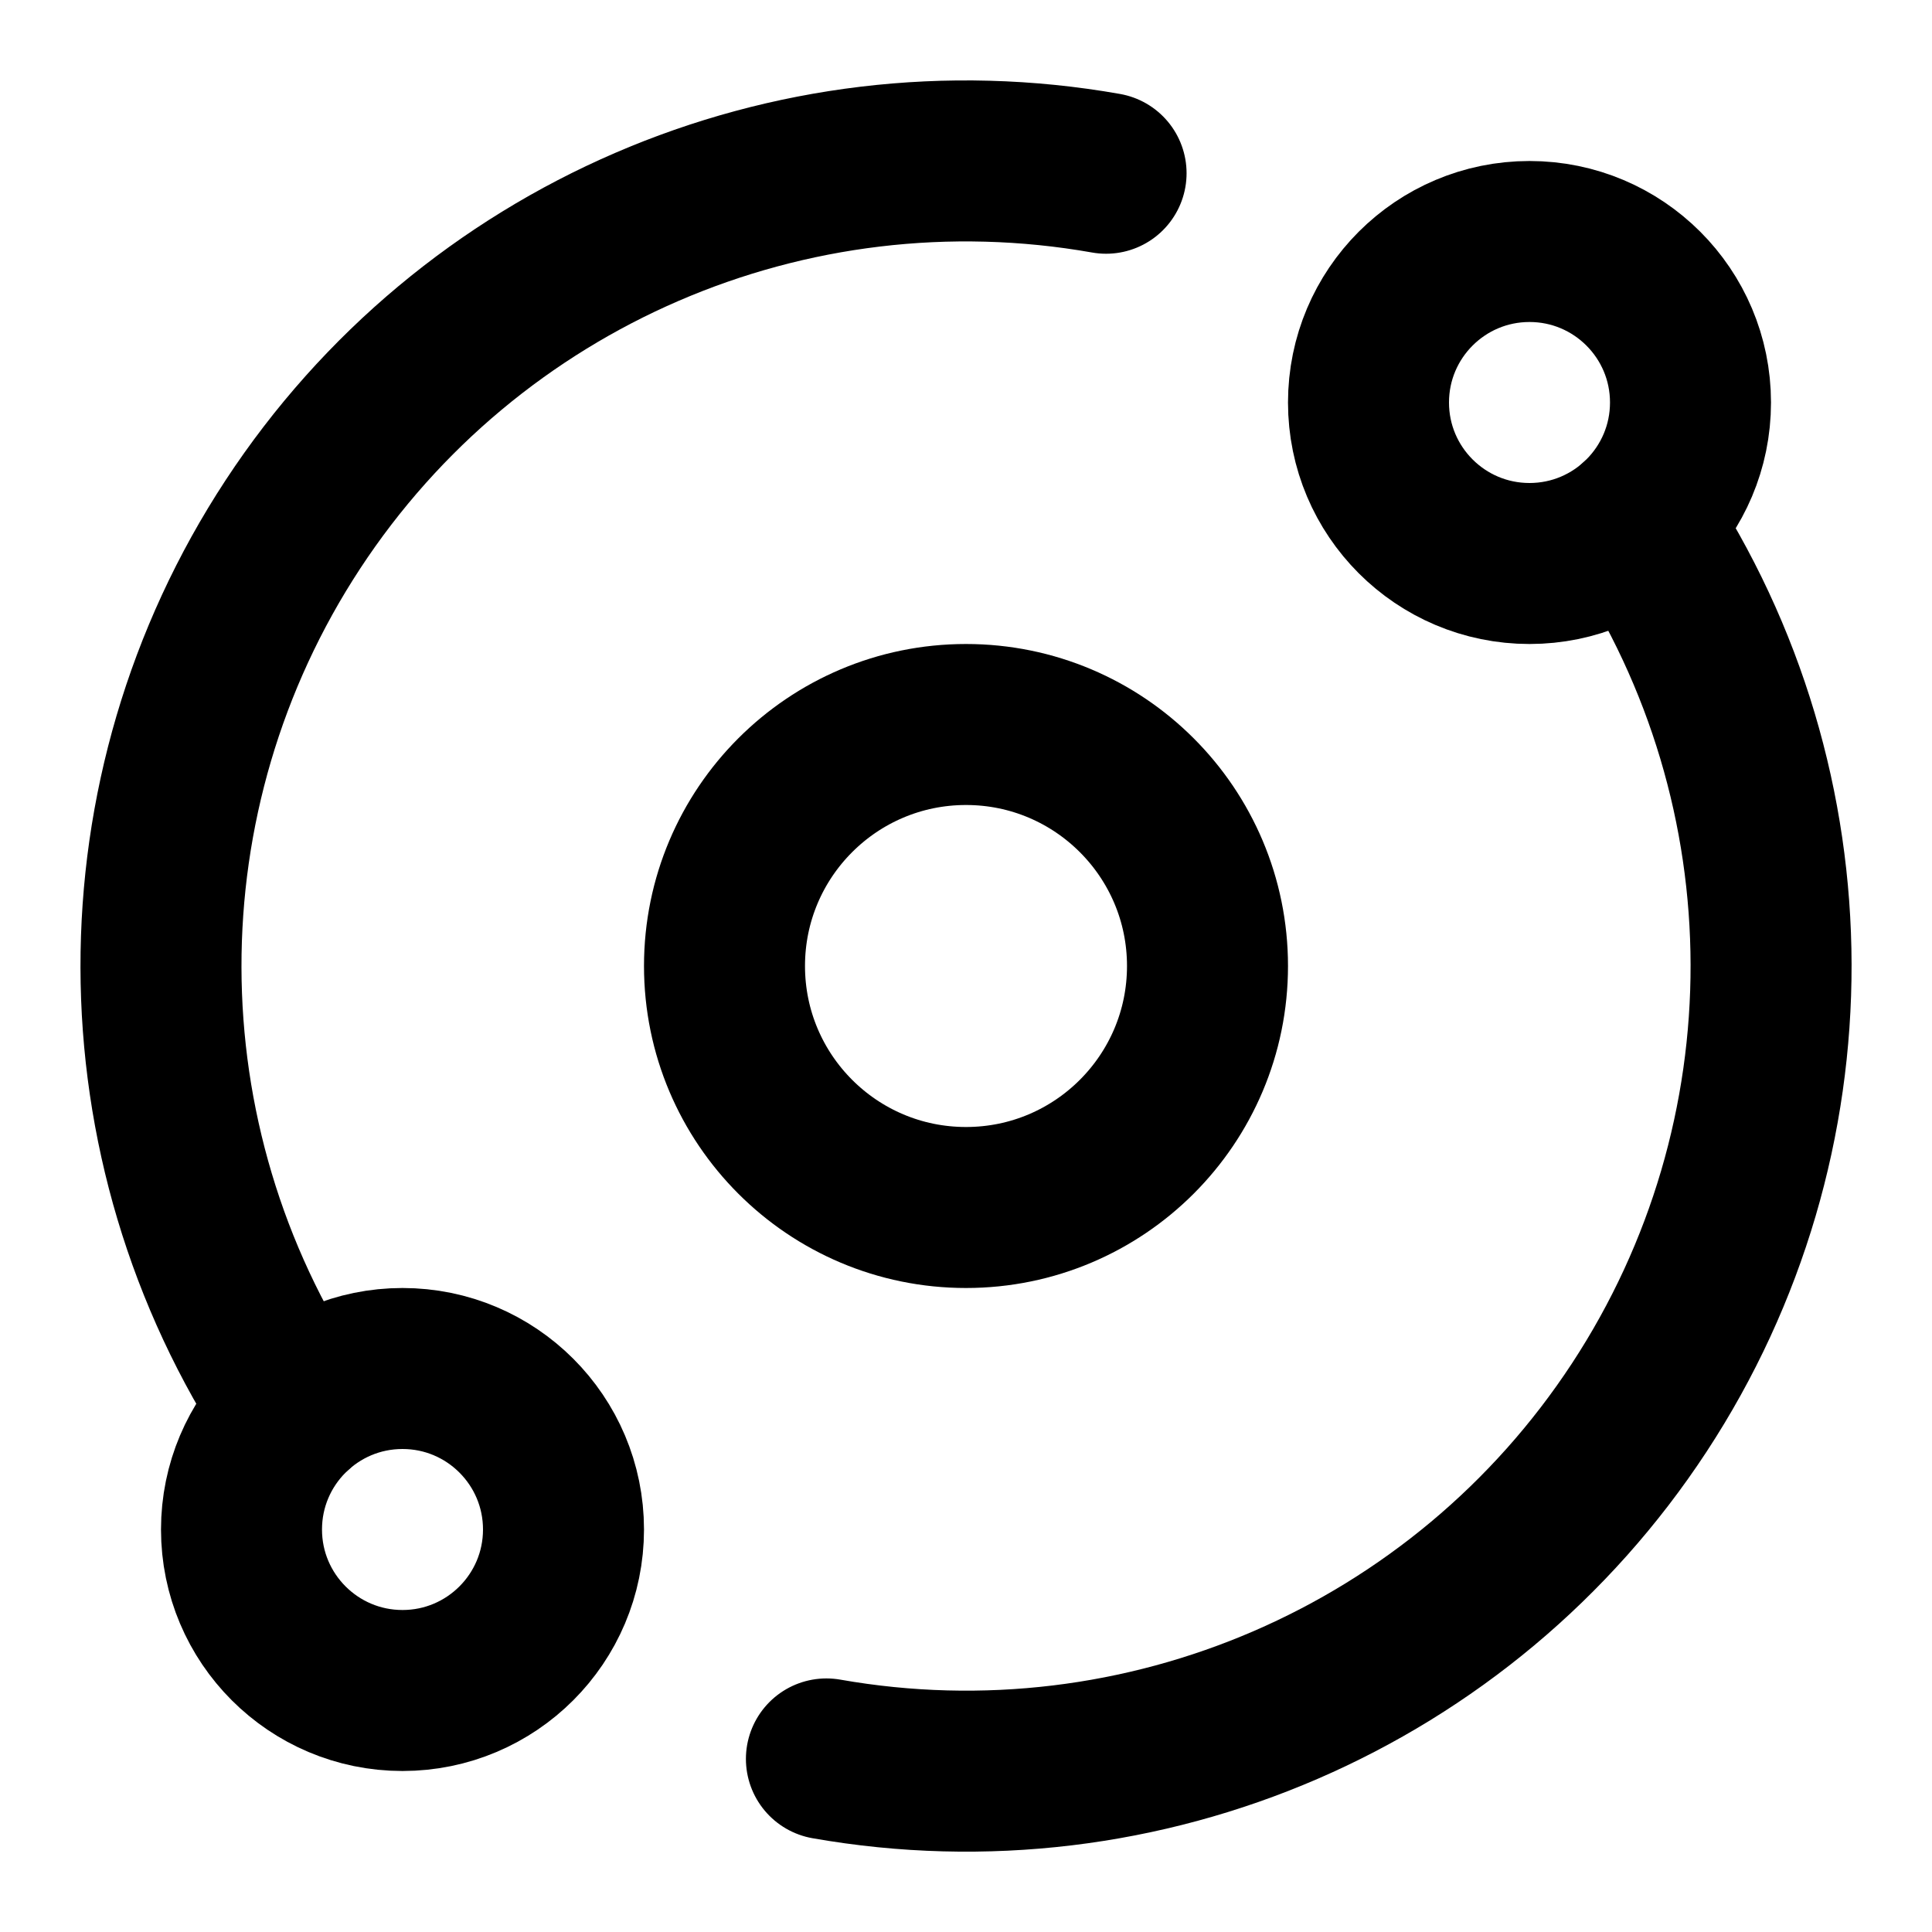
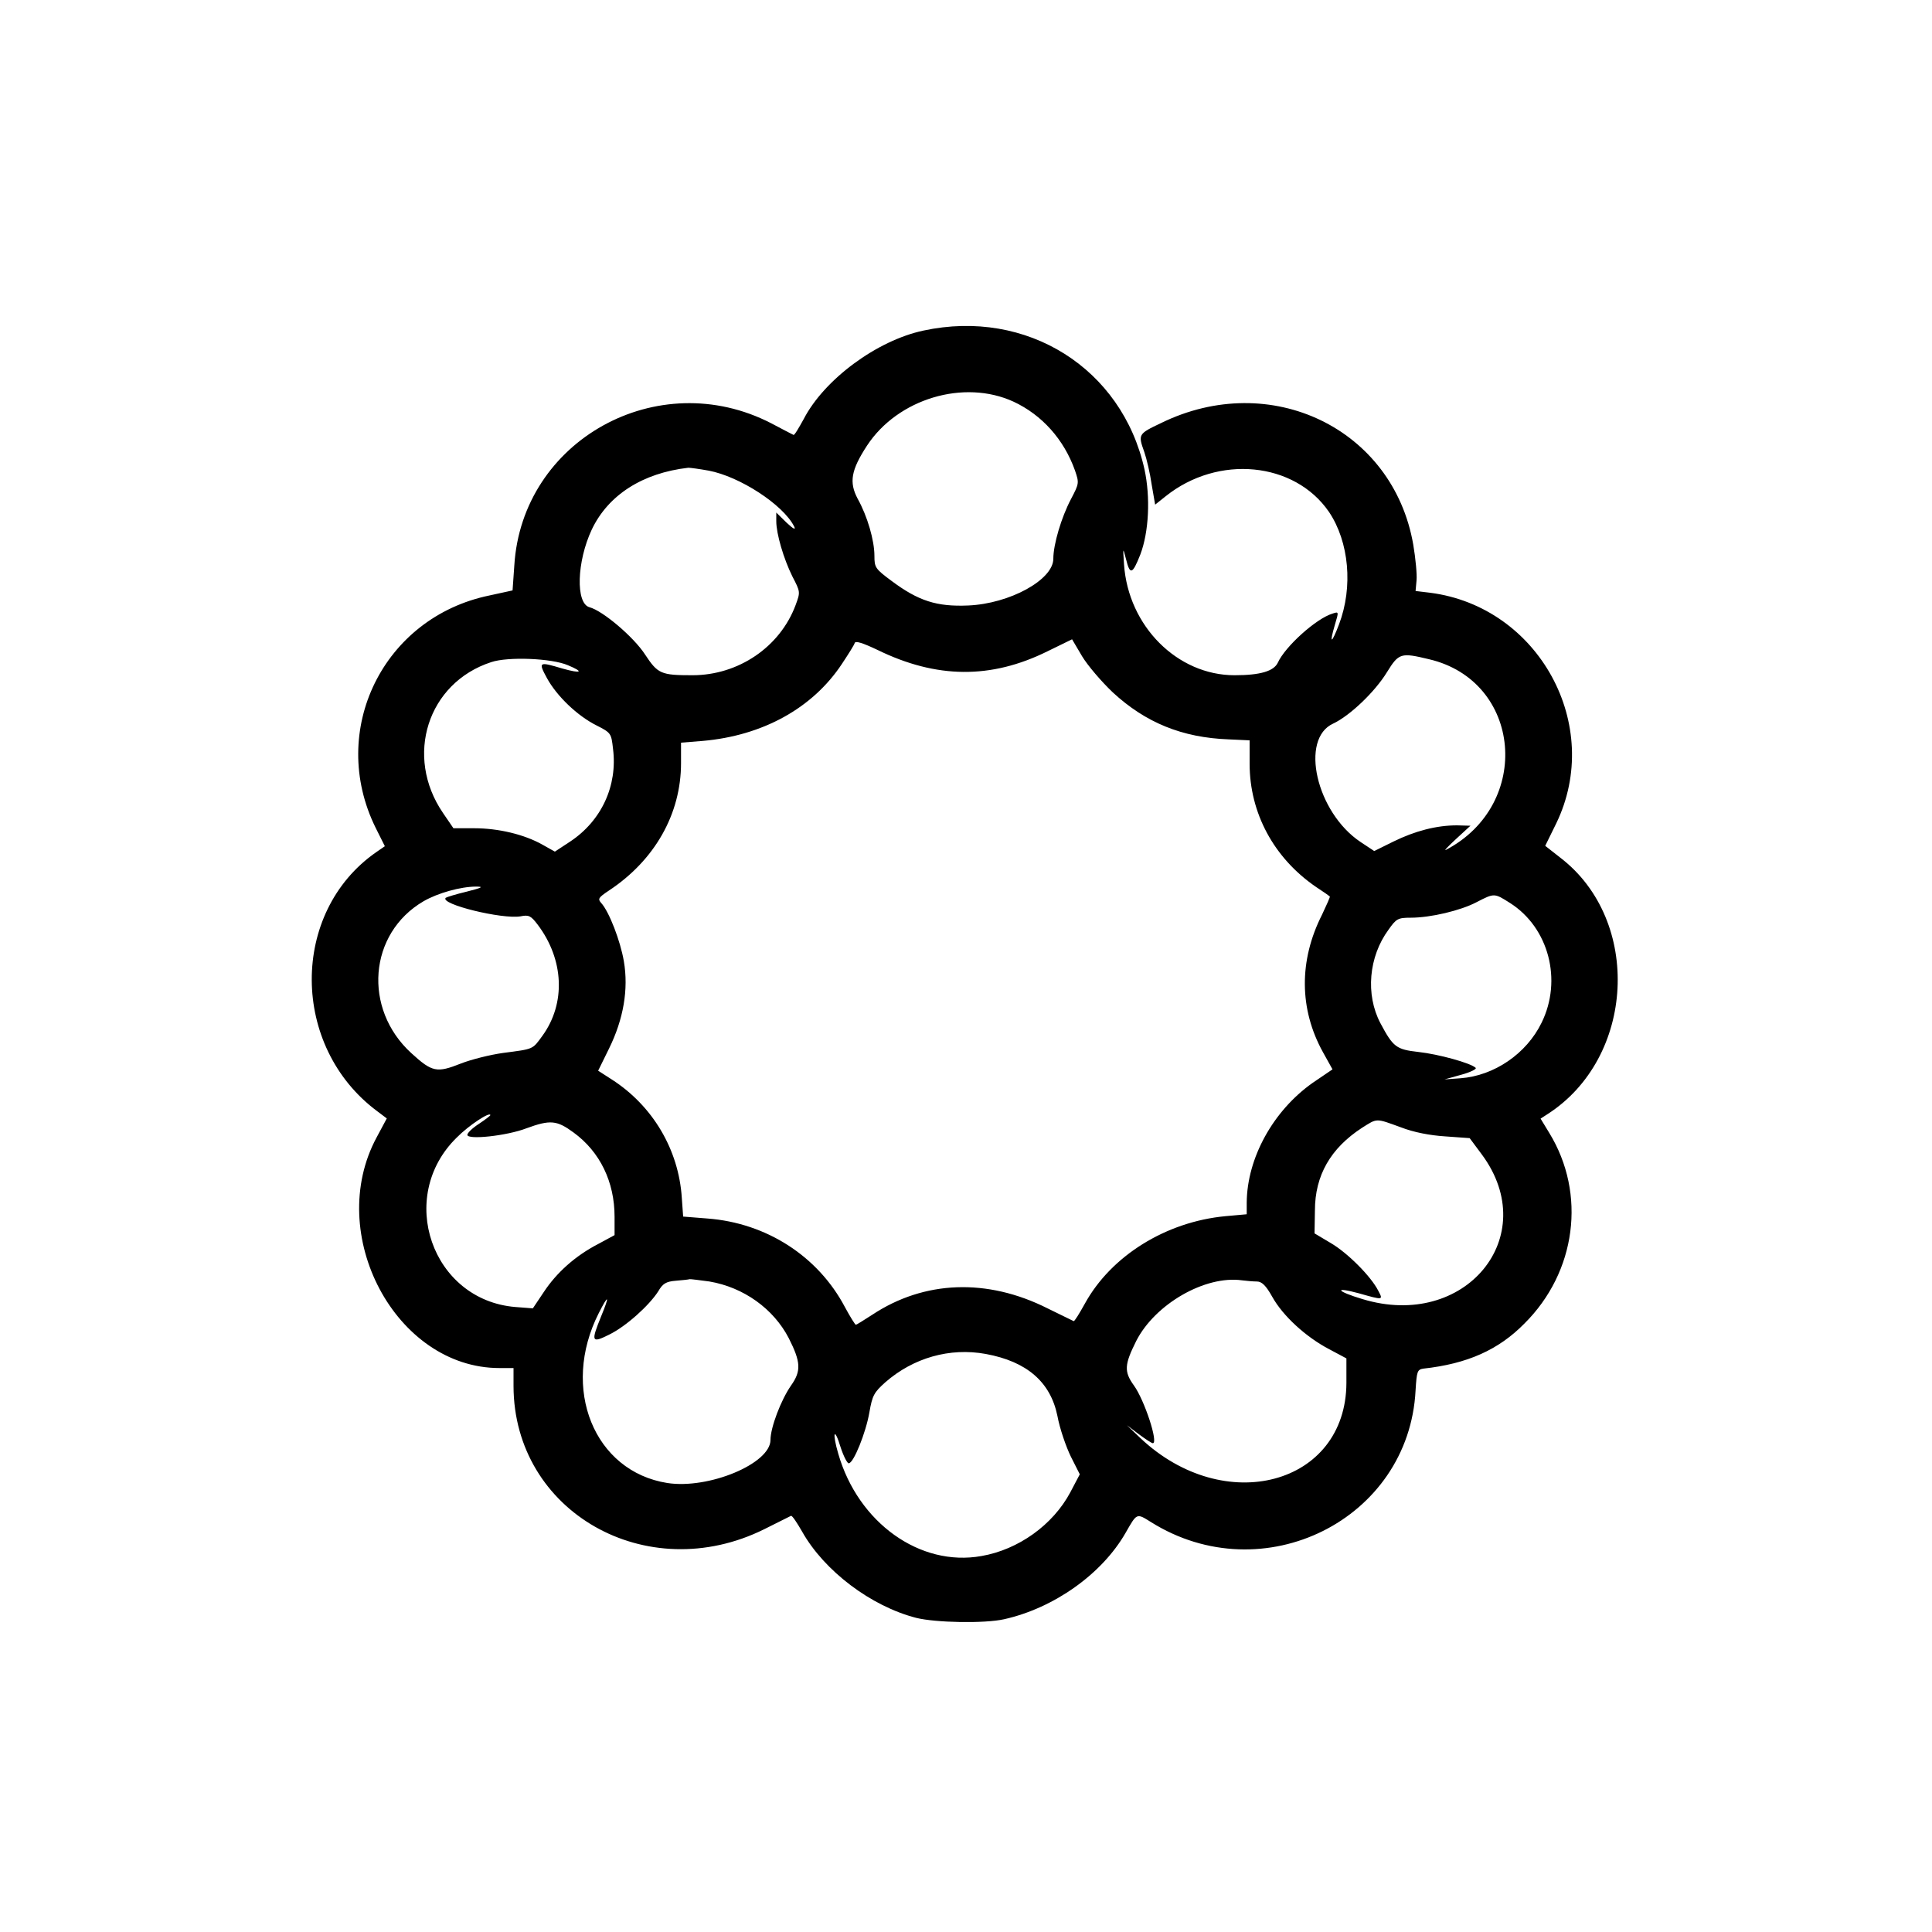
- <svg xmlns="http://www.w3.org/2000/svg" class="lucide lucide-orbit" width="24" height="24" viewBox="0 0 24 24" fill="none" stroke="currentColor" stroke-width="2" stroke-linecap="round" stroke-linejoin="round">
-   <path d="M20.341 6.484A10 10 0 0 1 10.266 21.85" />
-   <path d="M3.659 17.516A10 10 0 0 1 13.74 2.152" />
-   <circle cx="12" cy="12" r="3" />
-   <circle cx="19" cy="5" r="2" />
-   <circle cx="5" cy="19" r="2" />
+ <svg xmlns="http://www.w3.org/2000/svg" viewBox="0 0 100 100">
+   <path fill="currentColor" d="M47.80,17.11 C45.39,17.62 42.66,19.64 41.60,21.69 C41.34,22.16 41.12,22.54 41.07,22.51 C41.03,22.49 40.50,22.22 39.92,21.91 C34.05,18.88 27.01,22.79 26.62,29.28 L26.53,30.56 L25.34,30.82 C19.83,31.95 16.96,37.81 19.44,42.84 L19.92,43.80 L19.47,44.11 C15.00,47.22 15.03,54.18 19.53,57.52 L20.02,57.89 L19.50,58.86 C16.79,63.87 20.48,70.81 25.85,70.81 L26.58,70.81 L26.58,71.74 C26.59,78.25 33.47,82.17 39.56,79.15 C40.27,78.79 40.89,78.49 40.94,78.46 C41.00,78.43 41.25,78.81 41.52,79.28 C42.67,81.32 45.09,83.14 47.42,83.74 C48.42,83.99 50.96,84.04 51.98,83.81 C54.56,83.23 57.04,81.47 58.26,79.34 C58.85,78.31 58.82,78.31 59.57,78.78 C65.37,82.42 72.93,78.66 73.27,71.96 C73.33,70.98 73.36,70.89 73.67,70.84 C75.95,70.59 77.56,69.87 78.90,68.51 C81.59,65.84 82.12,61.79 80.19,58.64 L79.74,57.90 L80.08,57.68 C84.64,54.77 85.00,47.65 80.77,44.40 L79.98,43.78 L80.55,42.62 C83.01,37.54 79.65,31.40 74.02,30.68 L73.27,30.59 L73.32,30.04 C73.35,29.74 73.27,28.90 73.15,28.19 C72.11,22.18 65.76,19.12 60.09,21.90 C58.91,22.46 58.90,22.48 59.23,23.40 C59.35,23.75 59.53,24.51 59.61,25.08 L59.79,26.12 L60.33,25.69 C63.05,23.51 67.01,23.90 68.79,26.50 C69.83,28.05 70.04,30.38 69.31,32.31 C68.92,33.34 68.79,33.37 69.09,32.35 C69.30,31.65 69.30,31.65 68.97,31.76 C68.13,32.01 66.52,33.46 66.14,34.30 C65.93,34.74 65.23,34.95 63.90,34.95 C60.94,34.95 58.40,32.41 58.18,29.22 C58.12,28.32 58.12,28.32 58.28,28.93 C58.49,29.78 58.61,29.74 59.02,28.71 C59.47,27.53 59.55,25.74 59.24,24.30 C58.08,19.06 53.15,15.96 47.80,17.11 Z M52.46,20.79 C53.94,21.48 55.07,22.75 55.64,24.35 C55.86,25.00 55.86,25.02 55.43,25.84 C54.94,26.77 54.52,28.17 54.52,28.92 C54.52,30.01 52.26,31.25 50.11,31.34 C48.48,31.41 47.53,31.10 46.15,30.07 C45.30,29.44 45.26,29.37 45.26,28.77 C45.26,27.98 44.90,26.72 44.39,25.81 C43.94,24.96 44.05,24.33 44.88,23.06 C46.47,20.64 49.89,19.61 52.46,20.79 Z M36.68,24.36 C38.28,24.66 40.52,26.11 41.10,27.24 C41.21,27.45 41.07,27.39 40.71,27.05 L40.18,26.53 L40.18,26.98 C40.18,27.63 40.56,28.92 41.01,29.83 C41.43,30.64 41.43,30.64 41.18,31.32 C40.37,33.49 38.22,34.95 35.84,34.95 C34.21,34.95 34.05,34.88 33.39,33.88 C32.81,32.98 31.20,31.61 30.51,31.43 C29.79,31.23 29.85,29.07 30.63,27.41 C31.48,25.62 33.26,24.48 35.63,24.21 C35.72,24.21 36.19,24.27 36.68,24.36 Z M57.60,35.84 C59.29,37.40 61.18,38.18 63.60,38.27 L64.68,38.32 L64.68,39.53 C64.68,42.08 65.93,44.41 68.12,45.91 C68.49,46.15 68.80,46.37 68.83,46.40 C68.86,46.41 68.67,46.83 68.43,47.34 C67.22,49.72 67.25,52.24 68.47,54.45 L68.97,55.35 L67.94,56.05 C65.89,57.50 64.55,59.94 64.53,62.24 L64.53,62.85 L63.42,62.95 C60.35,63.24 57.51,65.00 56.15,67.48 C55.86,68.00 55.61,68.41 55.57,68.38 C55.52,68.36 54.92,68.06 54.22,67.72 C51.10,66.15 47.84,66.27 45.15,68.05 C44.72,68.33 44.33,68.57 44.30,68.57 C44.26,68.57 44.00,68.15 43.73,67.65 C42.34,65.02 39.67,63.30 36.62,63.07 L35.36,62.97 L35.29,62.00 C35.13,59.50 33.78,57.23 31.66,55.87 L30.96,55.42 L31.53,54.26 C32.27,52.75 32.54,51.21 32.29,49.75 C32.11,48.70 31.53,47.19 31.12,46.74 C30.93,46.53 30.97,46.46 31.51,46.10 C33.89,44.53 35.25,42.13 35.25,39.50 L35.25,38.44 L36.37,38.35 C39.47,38.08 42.06,36.66 43.58,34.36 C43.91,33.86 44.21,33.39 44.24,33.28 C44.28,33.16 44.64,33.27 45.42,33.64 C48.47,35.13 51.29,35.16 54.22,33.71 L55.49,33.09 L56.01,33.97 C56.30,34.45 57.01,35.28 57.60,35.84 Z M73.96,34.12 C78.77,35.24 79.34,41.63 74.84,43.99 C74.72,44.05 74.96,43.80 75.36,43.43 L76.11,42.74 L75.41,42.72 C74.35,42.72 73.24,43.01 72.12,43.56 L71.13,44.05 L70.42,43.58 C68.13,42.05 67.26,38.24 69.01,37.45 C69.86,37.05 71.16,35.82 71.79,34.79 C72.40,33.80 72.51,33.77 73.96,34.12 Z M29.39,34.43 C30.26,34.79 30.09,34.88 29.10,34.60 C27.89,34.24 27.85,34.25 28.31,35.10 C28.82,36.03 29.88,37.05 30.88,37.55 C31.63,37.93 31.64,37.96 31.73,38.76 C31.97,40.66 31.14,42.48 29.51,43.56 L28.72,44.08 L28.06,43.71 C27.13,43.19 25.80,42.87 24.55,42.87 L23.47,42.87 L22.93,42.08 C20.92,39.14 22.13,35.34 25.43,34.27 C26.30,33.98 28.55,34.07 29.39,34.43 Z M24.16,46.15 C23.61,46.28 23.13,46.43 23.07,46.47 C22.75,46.80 26.00,47.59 26.94,47.43 C27.37,47.34 27.48,47.40 27.83,47.86 C29.19,49.66 29.30,51.93 28.07,53.62 C27.55,54.33 27.64,54.29 26.04,54.50 C25.38,54.59 24.38,54.84 23.85,55.05 C22.61,55.54 22.37,55.50 21.29,54.51 C18.77,52.21 19.08,48.31 21.92,46.65 C22.66,46.22 23.85,45.89 24.64,45.89 C25.06,45.89 24.95,45.95 24.16,46.15 Z M78.16,46.74 C80.16,48.01 80.88,50.73 79.79,52.94 C79.01,54.54 77.34,55.68 75.60,55.81 L74.77,55.87 L75.63,55.63 C76.11,55.50 76.45,55.33 76.38,55.27 C76.12,55.02 74.44,54.56 73.42,54.45 C72.27,54.32 72.11,54.20 71.45,52.96 C70.67,51.48 70.84,49.52 71.87,48.12 C72.27,47.55 72.36,47.50 73.02,47.50 C74.05,47.50 75.60,47.13 76.42,46.70 C77.35,46.22 77.34,46.22 78.16,46.74 Z M25.38,57.72 C25.38,57.75 25.12,57.95 24.79,58.17 C24.46,58.38 24.19,58.64 24.19,58.74 C24.19,59.01 26.24,58.79 27.25,58.40 C28.48,57.95 28.82,57.98 29.69,58.62 C31.06,59.62 31.81,61.18 31.81,62.98 L31.81,63.93 L30.96,64.39 C29.78,65.00 28.81,65.87 28.15,66.87 L27.58,67.72 L26.67,67.65 C22.35,67.29 20.50,61.95 23.64,58.88 C24.28,58.23 25.38,57.52 25.38,57.72 Z M72.51,58.35 C73.18,58.61 74.02,58.77 74.82,58.82 L76.07,58.91 L76.71,59.77 C79.83,64.01 75.83,68.86 70.52,67.24 C69.18,66.84 69.00,66.58 70.33,66.94 C71.60,67.30 71.60,67.30 71.34,66.81 C70.96,66.06 69.74,64.84 68.88,64.34 L68.04,63.84 L68.06,62.66 C68.06,60.83 68.88,59.43 70.49,58.38 C71.30,57.87 71.19,57.87 72.51,58.35 Z M36.72,66.33 C38.49,66.63 40.04,67.74 40.83,69.27 C41.45,70.50 41.48,70.96 40.94,71.72 C40.42,72.47 39.88,73.89 39.88,74.53 C39.88,75.76 36.68,77.09 34.54,76.76 C30.75,76.16 29.01,71.87 30.99,67.97 C31.50,66.96 31.57,67.03 31.12,68.12 C30.58,69.45 30.61,69.54 31.53,69.08 C32.41,68.65 33.60,67.57 34.07,66.84 C34.30,66.44 34.47,66.33 34.99,66.29 C35.34,66.26 35.65,66.23 35.69,66.21 C35.74,66.20 36.20,66.26 36.72,66.33 Z M65.05,66.33 C65.31,66.33 65.52,66.53 65.85,67.12 C66.40,68.11 67.59,69.20 68.79,69.83 L69.69,70.31 L69.69,71.58 C69.67,76.86 63.38,78.55 59.02,74.43 L58.33,73.77 L58.94,74.23 C59.29,74.49 59.61,74.70 59.67,74.70 C59.97,74.70 59.24,72.47 58.69,71.71 C58.17,70.99 58.20,70.63 58.81,69.41 C59.78,67.50 62.38,66.00 64.29,66.27 C64.53,66.30 64.87,66.33 65.05,66.33 Z M51.02,70.08 C53.15,70.47 54.37,71.53 54.73,73.28 C54.85,73.94 55.18,74.89 55.43,75.40 L55.89,76.31 L55.40,77.24 C54.50,78.93 52.71,80.21 50.80,80.54 C47.62,81.11 44.42,78.82 43.39,75.25 C43.06,74.13 43.18,73.82 43.51,74.91 C43.66,75.37 43.85,75.74 43.93,75.74 C44.18,75.74 44.82,74.15 45.00,73.10 C45.15,72.23 45.24,72.07 45.82,71.55 C47.27,70.28 49.16,69.74 51.02,70.08 Z" />
</svg>
